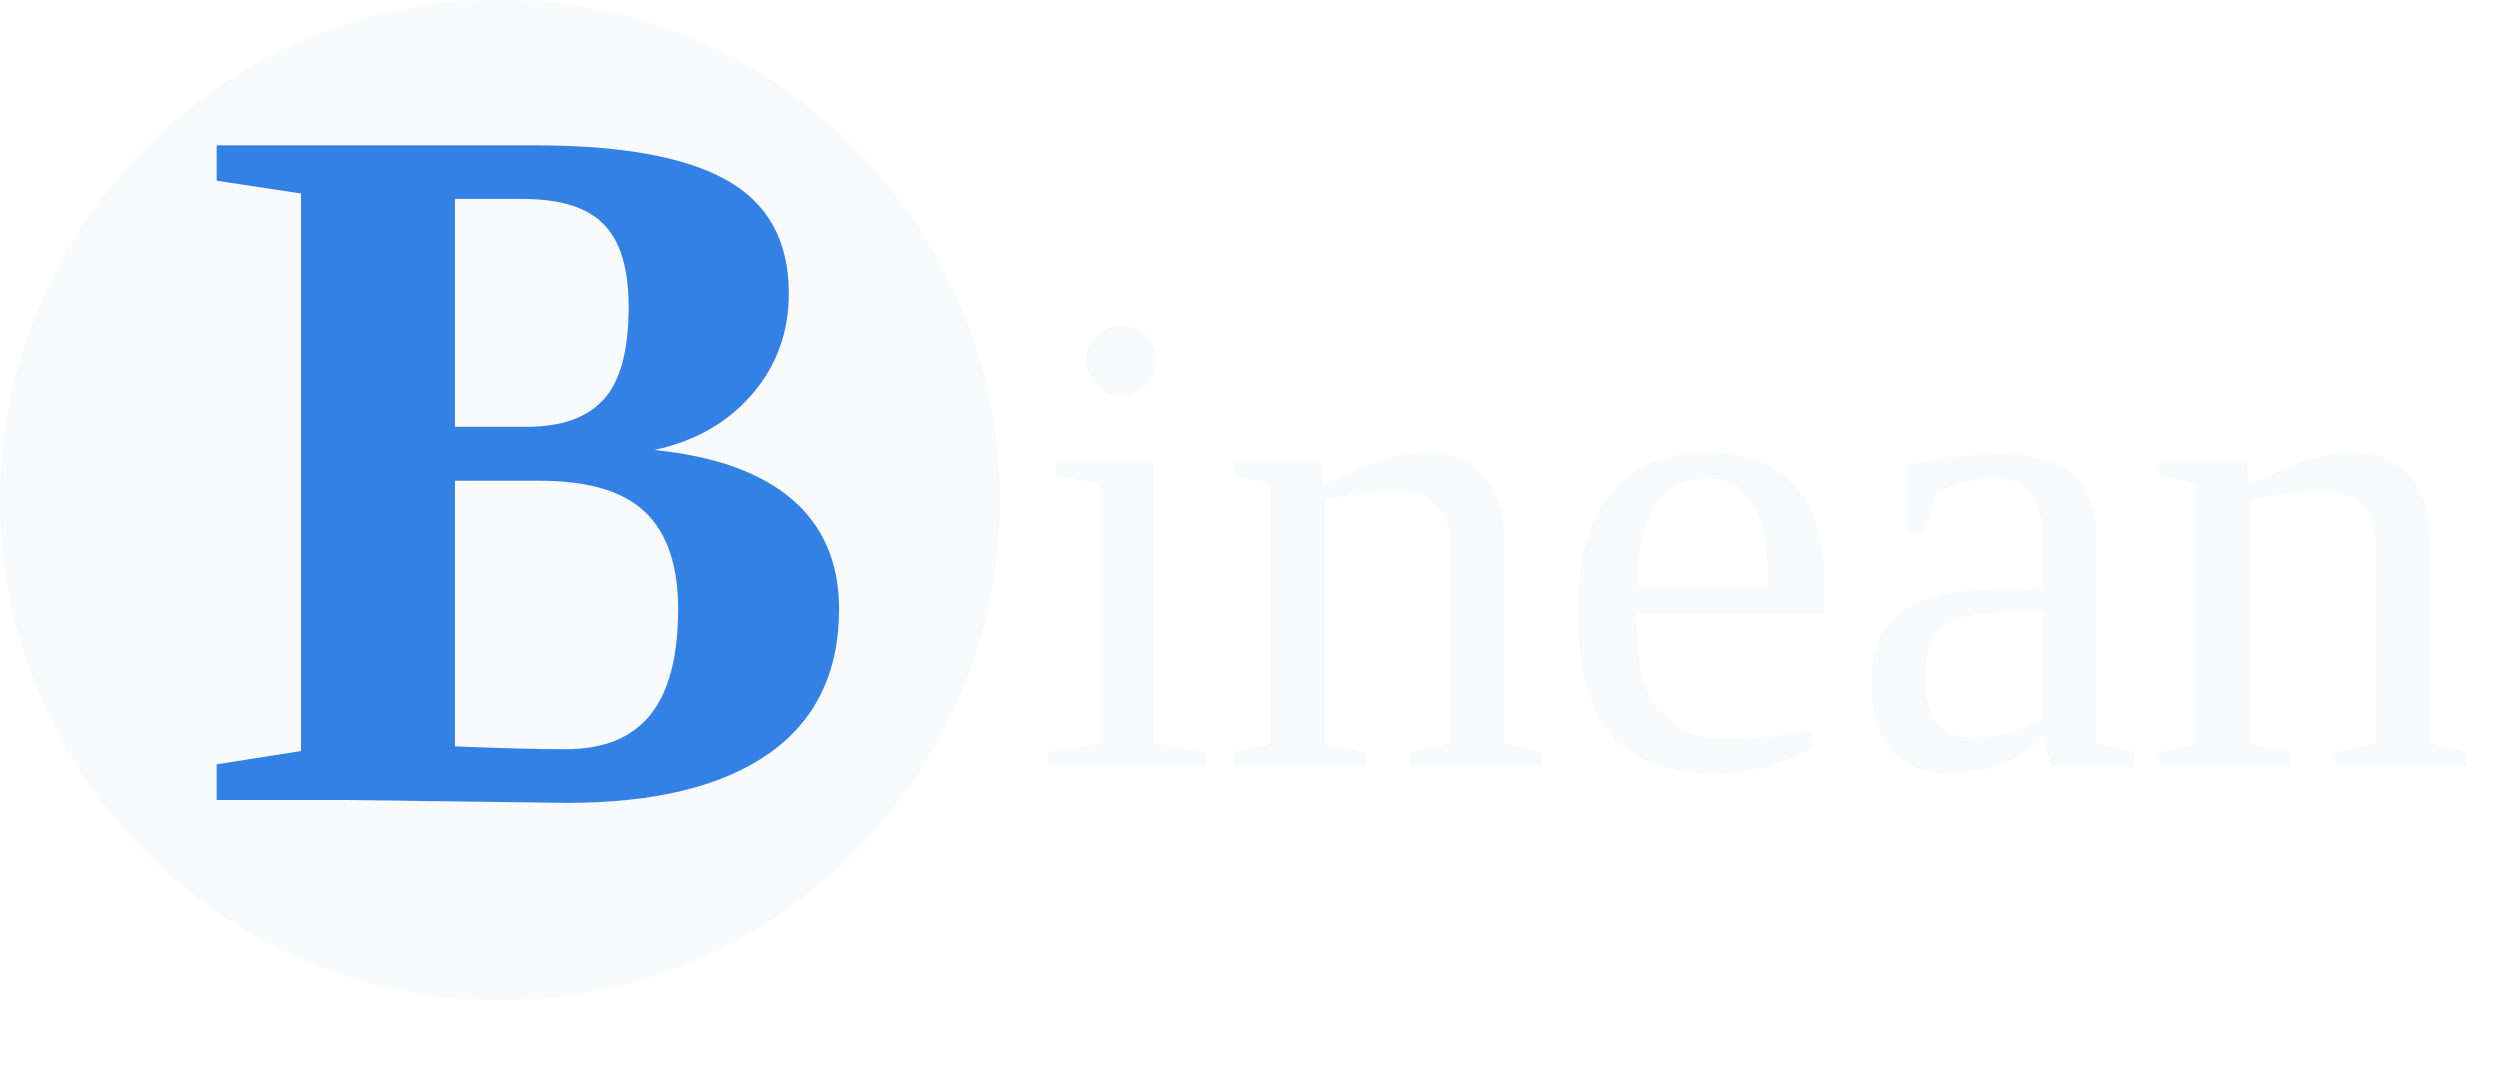
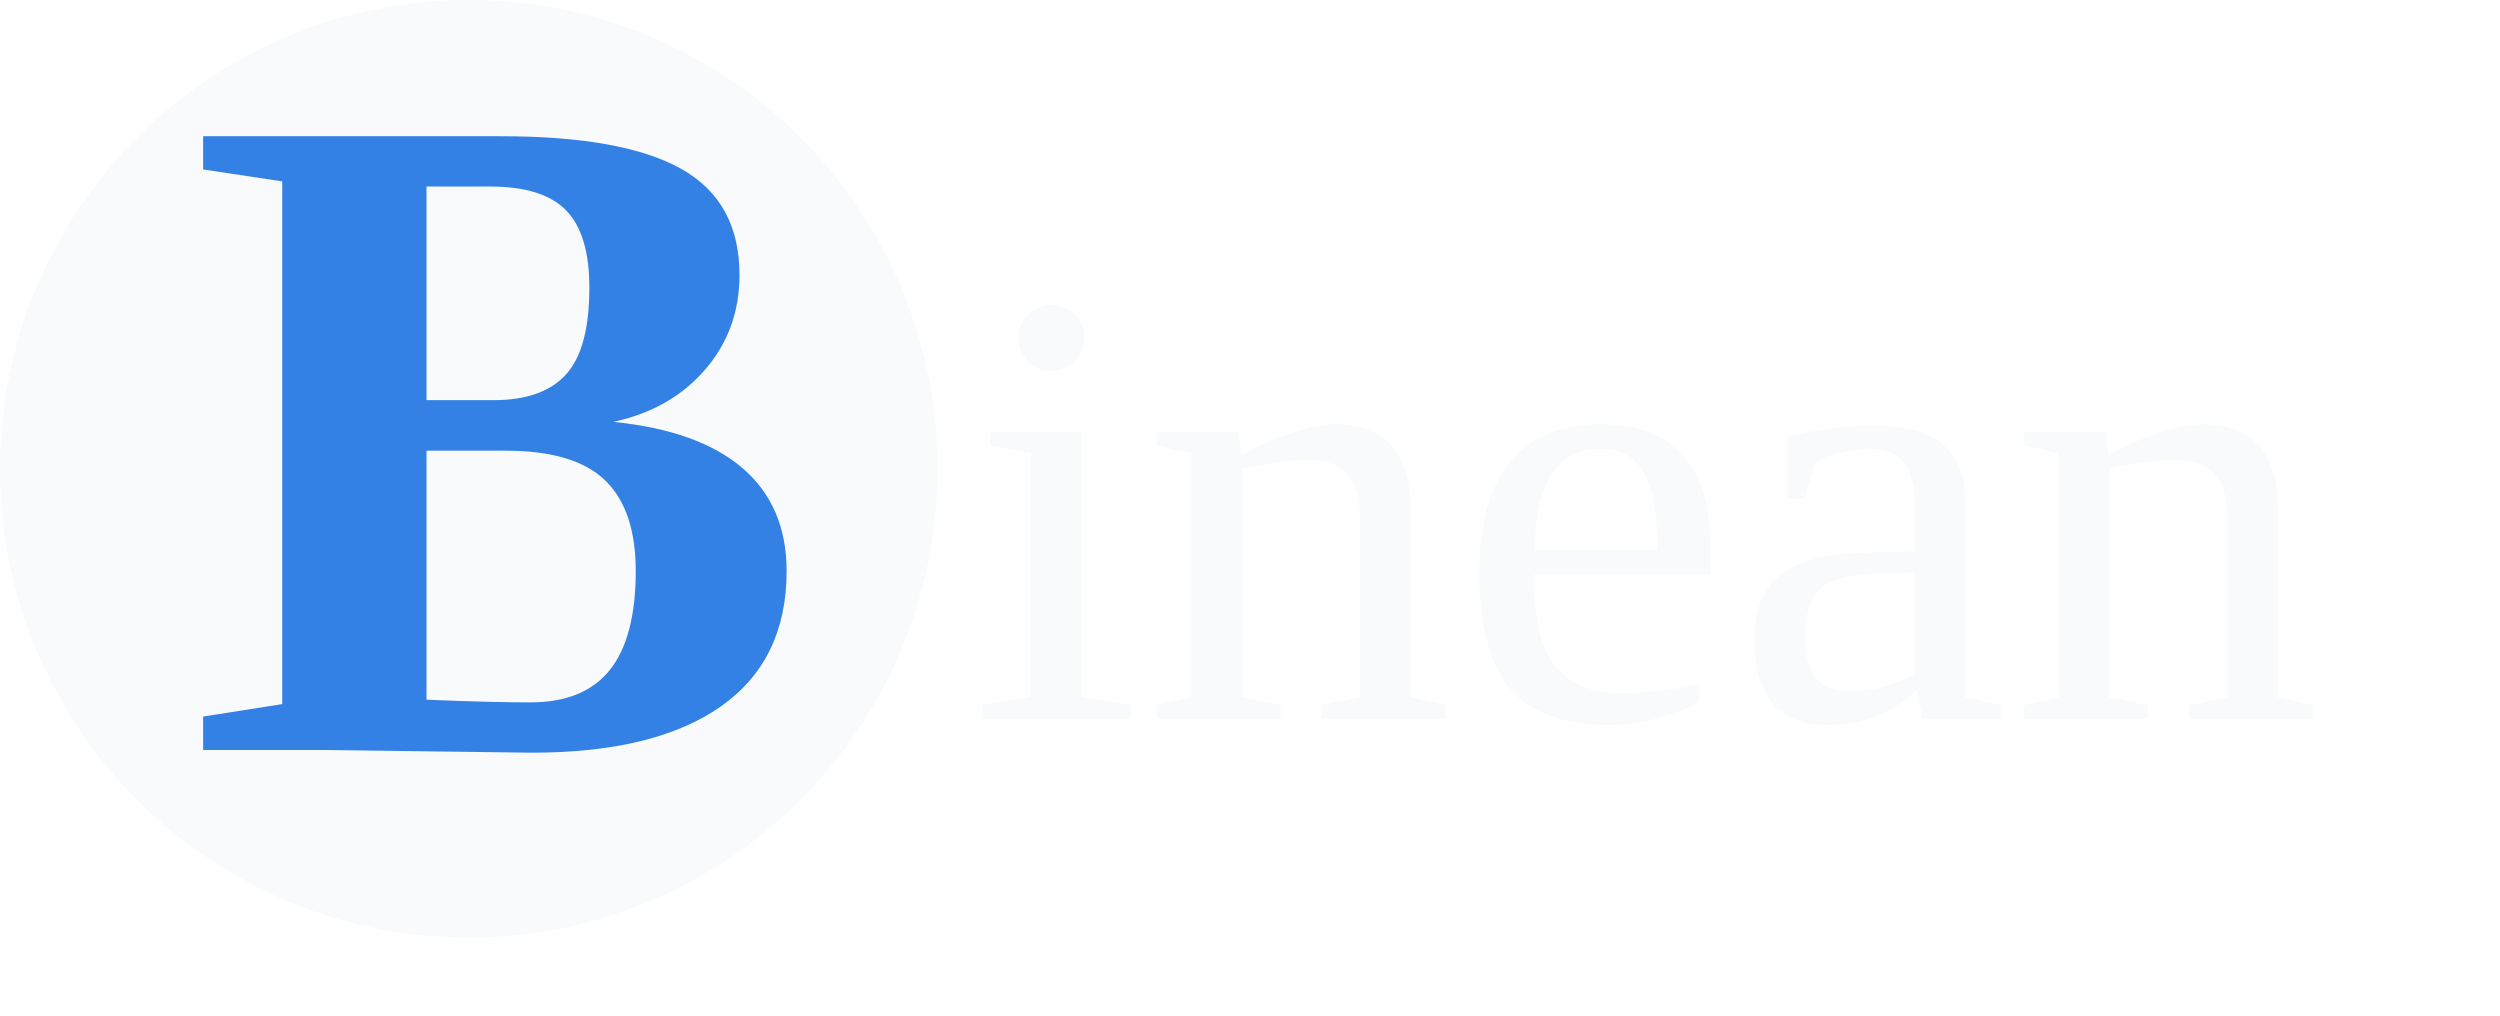
- <svg xmlns="http://www.w3.org/2000/svg" id="binean" data-name="Layer 1" height="65" width="150">
+ <svg xmlns="http://www.w3.org/2000/svg" id="binean" data-name="Layer 1" viewBox="0 0 160 65">
  <circle cx="30" cy="30" r="30" fill="#F8FAFB" />
  <text x="12" y="48" font-family="Times New Roman" font-size="60px" font-weight="700" fill="#3481E5">B</text>
  <text x="62" y="46" font-family="Times New Roman" font-size="40px" fill="#F8FAFB">inean</text>
</svg>
